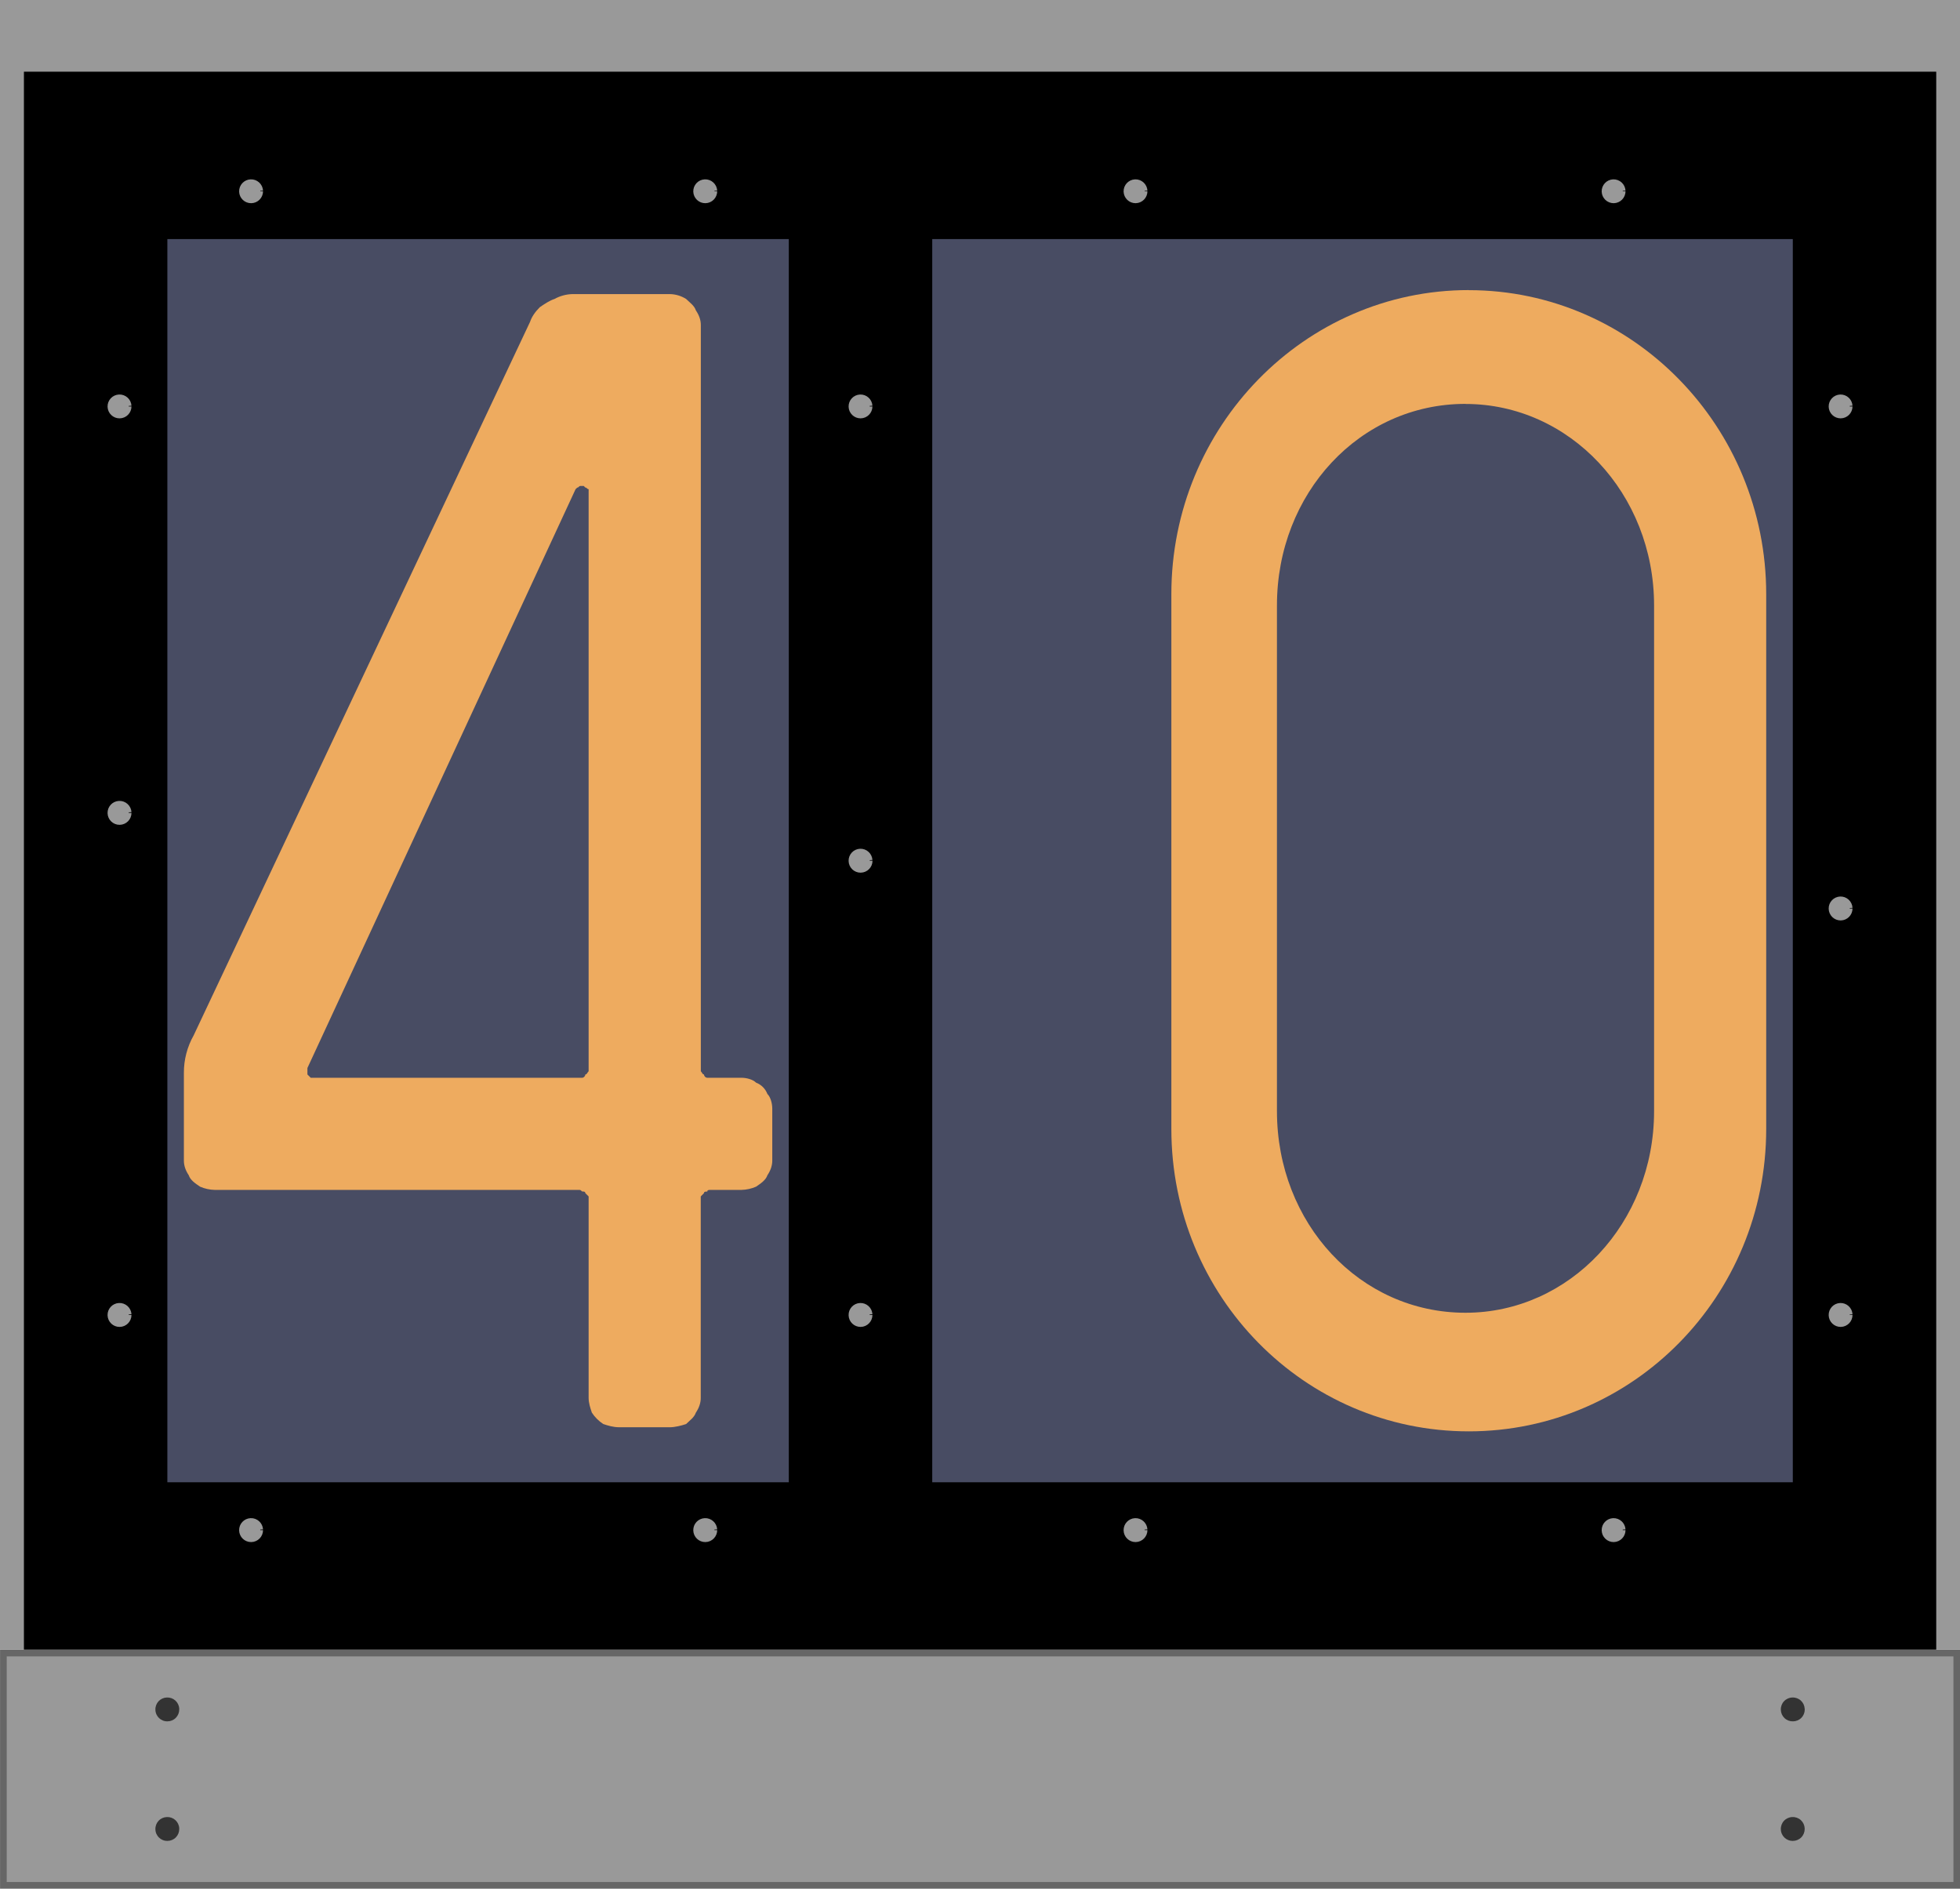
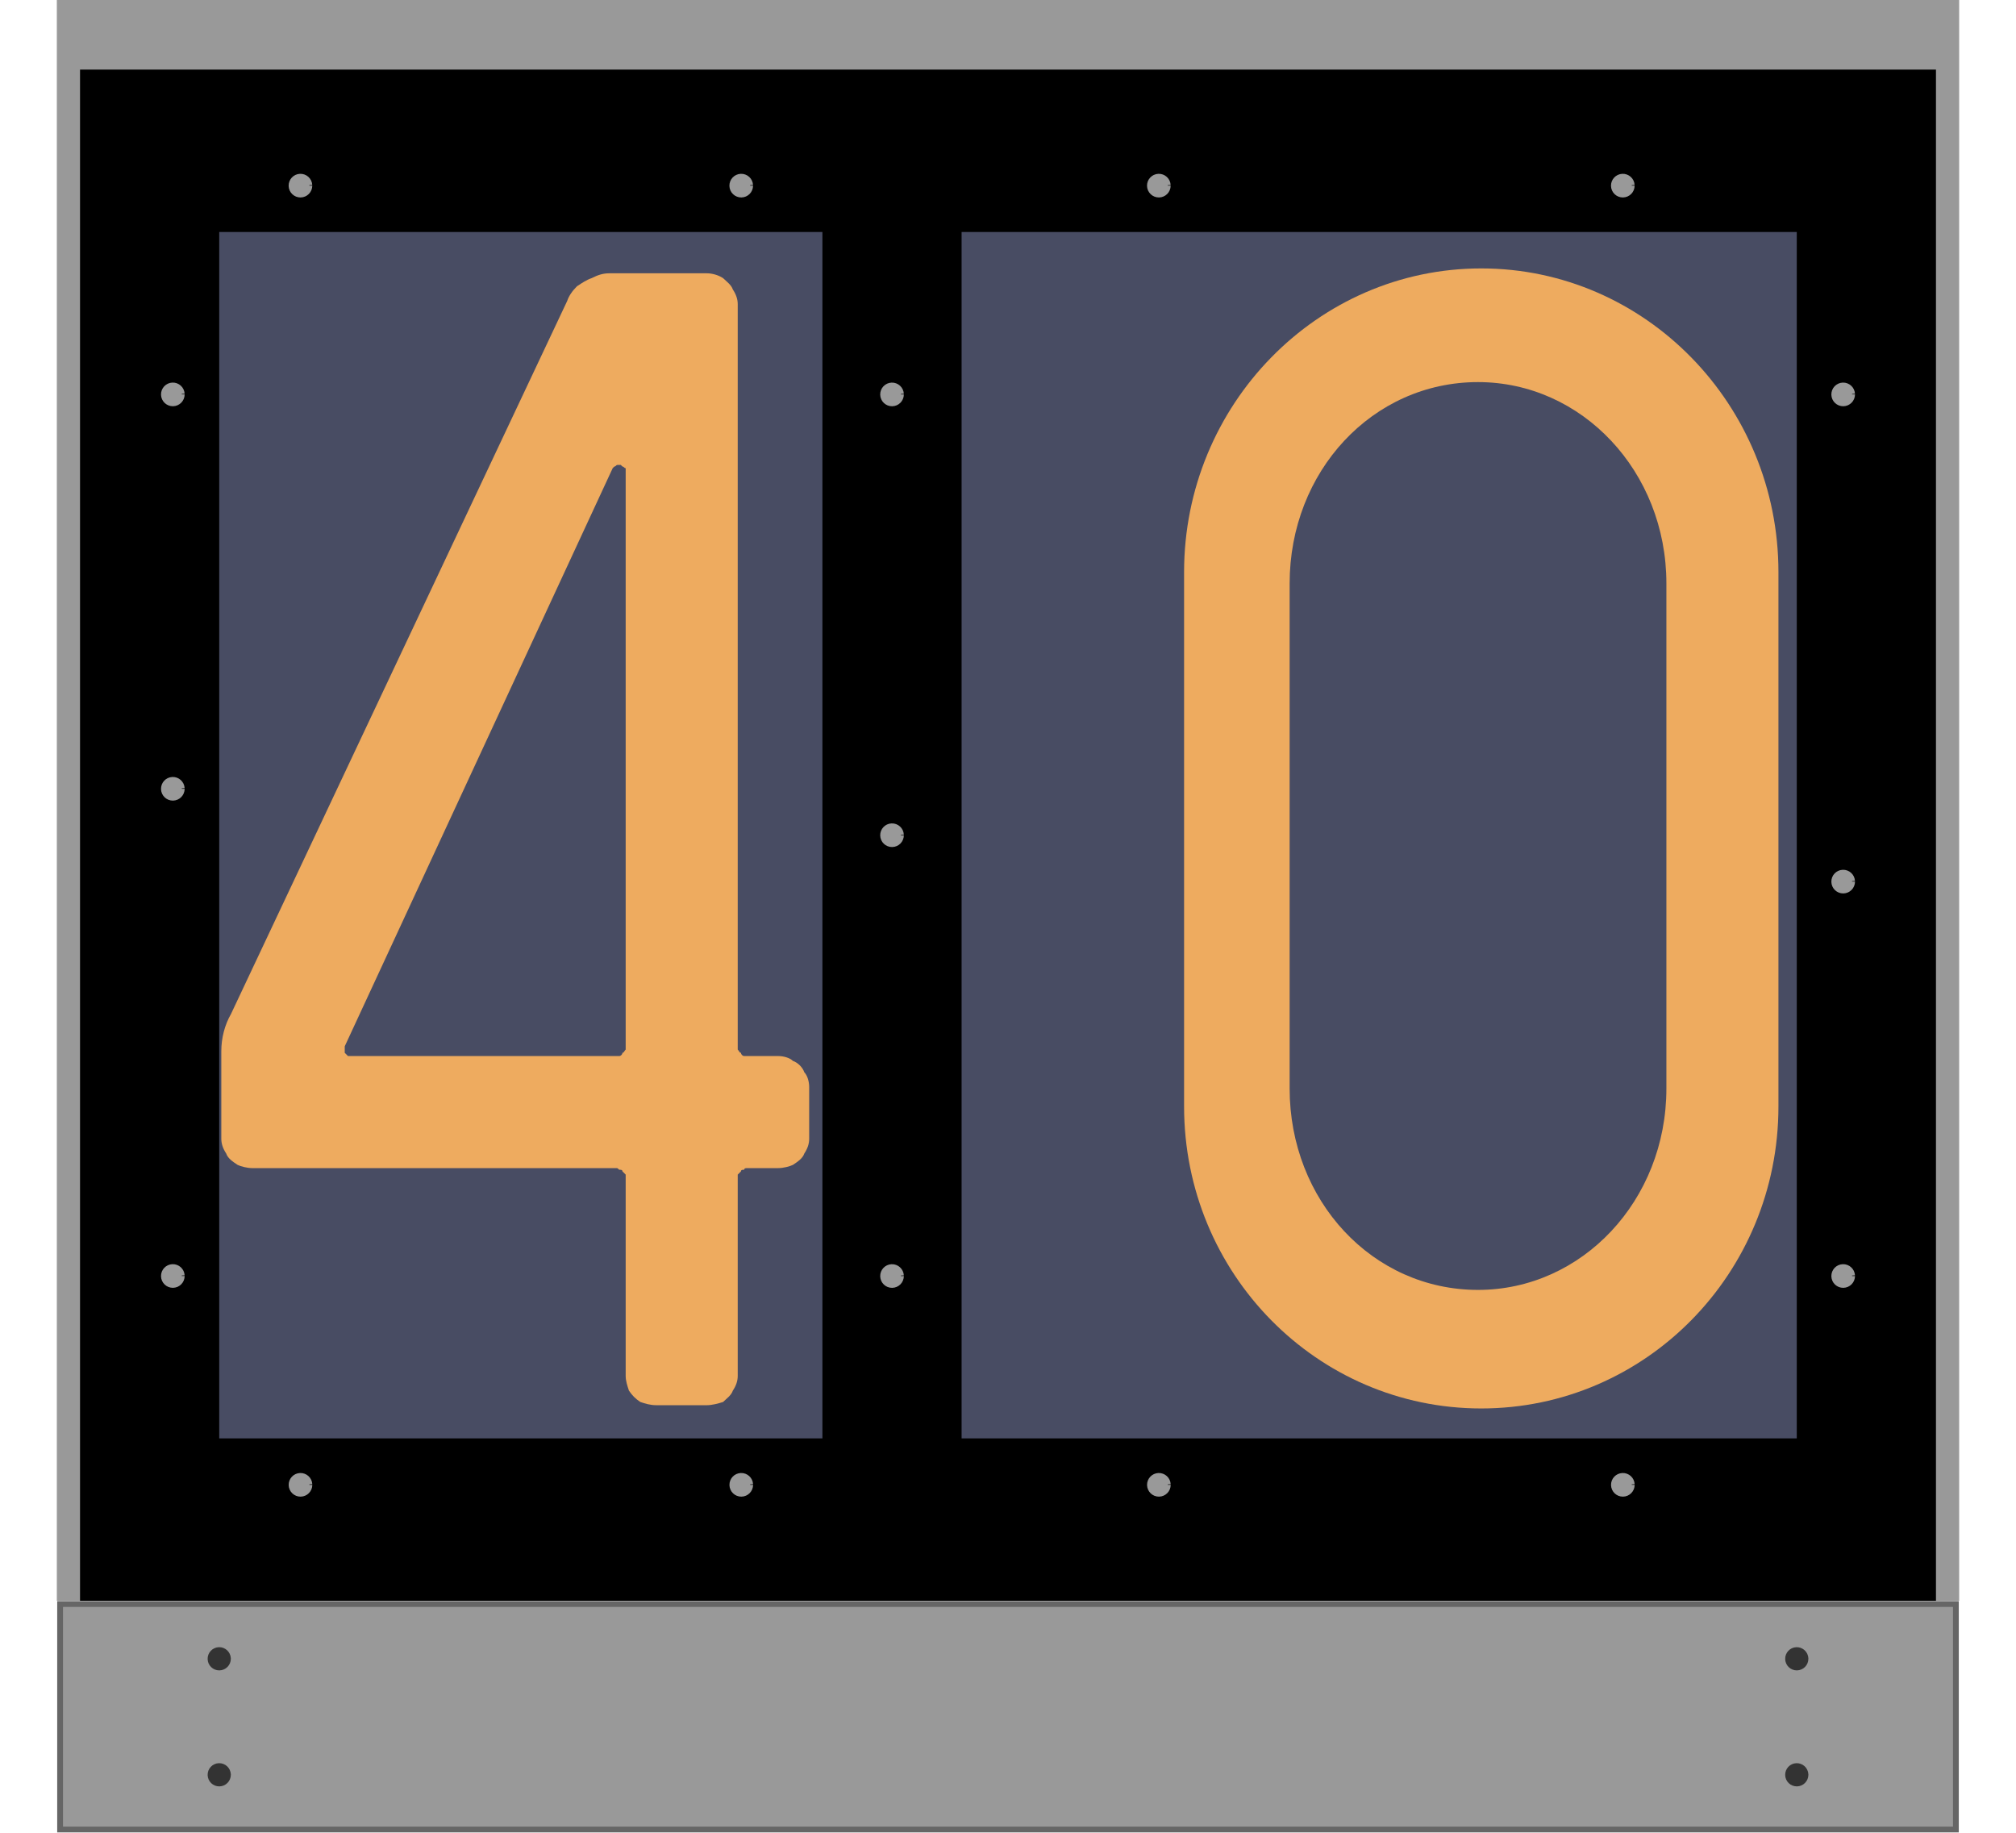
- <svg xmlns="http://www.w3.org/2000/svg" width="24.91" height="24">
-   <path fill="#999" d="M0 0h24.911v20.962H0z" />
-   <path d="M.304.911h24.304v20.051H.304z" />
-   <path fill="#484c63" d="M11.848 3.038h10.937v15.797H11.848zm-9.721 0h7.898v15.797H2.127z" />
-   <path fill="#999" stroke="#999" stroke-width=".07" d="M1.636 10.33a.117.117 0 0 1-.115.116.117.117 0 0 1-.119-.114.117.117 0 0 1 .112-.12.117.117 0 0 1 .122.11m0 6.387a.117.117 0 0 1-.115.117.117.117 0 0 1-.119-.114.117.117 0 0 1 .112-.12.117.117 0 0 1 .122.11m0-11.537a.117.117 0 0 1-.115.116.117.117 0 0 1-.119-.113.117.117 0 0 1 .112-.12.117.117 0 0 1 .122.11m21.873 6.386a.117.117 0 0 1-.115.117.117.117 0 0 1-.118-.114.117.117 0 0 1 .112-.12.117.117 0 0 1 .121.111m0 5.17a.117.117 0 0 1-.115.118.117.117 0 0 1-.118-.114.117.117 0 0 1 .112-.12.117.117 0 0 1 .121.11m0-11.537a.117.117 0 0 1-.115.116.117.117 0 0 1-.118-.113.117.117 0 0 1 .112-.12.117.117 0 0 1 .121.11m-12.455 5.779a.117.117 0 0 1-.116.117.117.117 0 0 1-.118-.114.117.117 0 0 1 .112-.12.117.117 0 0 1 .121.11m0 5.779a.117.117 0 0 1-.115.117.117.117 0 0 1-.118-.114.117.117 0 0 1 .112-.12.117.117 0 0 1 .121.11m0-11.537a.117.117 0 0 1-.115.116.117.117 0 0 1-.118-.113.117.117 0 0 1 .112-.12.117.117 0 0 1 .121.11M9.08 2.43a.117.117 0 0 1-.115.117.117.117 0 0 1-.119-.113.117.117 0 0 1 .112-.12.117.117 0 0 1 .122.11m-5.772.006a.117.117 0 0 1-.115.117.117.117 0 0 1-.119-.113.117.117 0 0 1 .112-.12.117.117 0 0 1 .122.11m17.316.006a.117.117 0 0 1-.115.117.117.117 0 0 1-.118-.113.117.117 0 0 1 .112-.12.117.117 0 0 1 .121.11m-6.076.006a.117.117 0 0 1-.115.117.117.117 0 0 1-.118-.113.117.117 0 0 1 .112-.12.117.117 0 0 1 .121.11M9.08 19.443a.117.117 0 0 1-.115.117.117.117 0 0 1-.119-.114.117.117 0 0 1 .112-.12.117.117 0 0 1 .122.11m-5.772.007a.117.117 0 0 1-.115.117.117.117 0 0 1-.119-.114.117.117 0 0 1 .112-.12.117.117 0 0 1 .122.11m17.316.007a.117.117 0 0 1-.115.117.117.117 0 0 1-.118-.114.117.117 0 0 1 .112-.12.117.117 0 0 1 .121.11m-6.076.007a.117.117 0 0 1-.115.117.117.117 0 0 1-.118-.114.117.117 0 0 1 .112-.12.117.117 0 0 1 .121.11" />
-   <path fill="#999" stroke="#666" stroke-width=".085" d="M.043 21.005h24.826v2.952H.043z" />
-   <path fill="#333" d="M2.278 21.722a.15.15 0 0 1-.15.151.15.15 0 0 1-.153-.147.15.15 0 0 1 .145-.156.15.15 0 0 1 .158.143m0 1.528a.15.15 0 0 1-.15.151.15.15 0 0 1-.153-.147.15.15 0 0 1 .145-.156.15.15 0 0 1 .158.143m20.659-1.51a.15.15 0 0 1-.15.151.15.15 0 0 1-.154-.147.15.15 0 0 1 .146-.156.15.15 0 0 1 .157.143m0 1.528a.15.15 0 0 1-.15.151.15.15 0 0 1-.153-.147.15.15 0 0 1 .146-.156.15.15 0 0 1 .157.143" />
-   <path fill="#eeab5f" d="M18.667 3.686c-2.087 0-3.78 1.735-3.78 3.863v6.796c0 2.128 1.693 3.843 3.78 3.843s3.78-1.715 3.78-3.843V7.55c0-2.128-1.694-3.863-3.78-3.863m-.042 1.446c1.322 0 2.397 1.136 2.397 2.561v6.425c0 1.425-1.075 2.562-2.397 2.562-1.343 0-2.396-1.137-2.396-2.562V7.693c0-1.425 1.053-2.561 2.396-2.561" aria-label="0" />
-   <path fill="#eeab5f" d="m6.737 4.089-4.276 9.068a.96.96 0 0 0-.124.476v1.115q0 .093.062.186c.02.062.082.103.144.145a.5.5 0 0 0 .186.041h4.628c.02 0 .02 0 .041.02.02 0 .041 0 .041.021l.042.042v2.561c0 .062.02.124.041.186a.5.5 0 0 0 .145.145c.062.02.124.041.206.041h.64c.063 0 .145-.02.207-.041.042-.042.103-.083.124-.145q.062-.093.062-.186v-2.561l.041-.042c0-.02.021-.02.042-.02 0-.021.02-.021.041-.021h.393a.5.5 0 0 0 .186-.041c.061-.042.123-.083.144-.145q.062-.093.062-.186v-.66c0-.063-.02-.146-.062-.187a.25.25 0 0 0-.144-.144c-.042-.042-.124-.062-.186-.062h-.434a.044.044 0 0 1-.042-.042c-.02 0-.02-.02-.04-.041V4.13q0-.093-.063-.186c-.02-.062-.082-.103-.124-.145a.4.4 0 0 0-.206-.062h-1.24a.5.5 0 0 0-.227.062c-.062.02-.124.062-.186.104q-.093.093-.124.186m.744 2.169v7.354c-.02.02-.02.041-.042.041 0 .02-.02.042-.04.042h-3.45l-.042-.042v-.082l3.408-7.355.021-.02c.02 0 .02-.021.041-.021h.042l.02.02c.021 0 .021.021.042.021z" aria-label="4" />
+ <svg xmlns="http://www.w3.org/2000/svg" width="16.5" height="15" viewBox="0 0 820 790">
+   <path fill="#999" stroke="#666" stroke-width="2.5" d="M1.404 691.4h817.19v97.192H1.404z" />
+   <path fill="#333" d="M75 715a5 5 0 0 1-4.932 5 5 5 0 0 1-5.066-4.864 5 5 0 0 1 4.795-5.132 5 5 0 0 1 5.196 4.725M75 765a5 5 0 0 1-4.932 5 5 5 0 0 1-5.066-4.864 5 5 0 0 1 4.795-5.132 5 5 0 0 1 5.196 4.725M755.003 715a5 5 0 0 1-4.932 5 5 5 0 0 1-5.066-4.864 5 5 0 0 1 4.795-5.132 5 5 0 0 1 5.196 4.725m.007 50.271a5 5 0 0 1-4.932 5 5 5 0 0 1-5.066-4.864 5 5 0 0 1 4.795-5.132 5 5 0 0 1 5.196 4.725" />
+   <path fill="#999" d="M0 0h820v690H0z" />
+   <path d="M10 30h800v660H10z" />
+   <path fill="#484c63" d="M70 100h260v520H70zm320 0h360v520H390z" />
+   <path fill="#999" stroke="#999" stroke-width="2.5" d="M53.846 340a3.846 3.846 0 0 1-3.794 3.846 3.846 3.846 0 0 1-3.897-3.742 3.846 3.846 0 0 1 3.688-3.947 3.846 3.846 0 0 1 3.997 3.635m.006 210.21a3.846 3.846 0 0 1-3.794 3.846 3.846 3.846 0 0 1-3.897-3.742 3.846 3.846 0 0 1 3.688-3.947 3.846 3.846 0 0 1 3.997 3.635m.006-379.79a3.846 3.846 0 0 1-3.794 3.846 3.846 3.846 0 0 1-3.897-3.742 3.846 3.846 0 0 1 3.688-3.947 3.846 3.846 0 0 1 3.997 3.635m720.01 210.21a3.846 3.846 0 0 1-3.794 3.846 3.846 3.846 0 0 1-3.897-3.742 3.846 3.846 0 0 1 3.689-3.947 3.846 3.846 0 0 1 3.996 3.635m.006 170.21a3.846 3.846 0 0 1-3.794 3.846 3.846 3.846 0 0 1-3.897-3.742 3.846 3.846 0 0 1 3.689-3.947 3.846 3.846 0 0 1 3.996 3.635m.006-379.79a3.846 3.846 0 0 1-3.794 3.846 3.846 3.846 0 0 1-3.897-3.742 3.846 3.846 0 0 1 3.688-3.947 3.846 3.846 0 0 1 3.997 3.635m-409.99 190.21a3.846 3.846 0 0 1-3.794 3.846 3.846 3.846 0 0 1-3.897-3.742 3.846 3.846 0 0 1 3.689-3.947 3.846 3.846 0 0 1 3.996 3.635m.006 190.21a3.846 3.846 0 0 1-3.794 3.846 3.846 3.846 0 0 1-3.897-3.742 3.846 3.846 0 0 1 3.689-3.947 3.846 3.846 0 0 1 3.996 3.635m.006-379.79a3.846 3.846 0 0 1-3.794 3.846 3.846 3.846 0 0 1-3.897-3.742 3.846 3.846 0 0 1 3.688-3.947 3.846 3.846 0 0 1 3.997 3.635m-64.994-89.792a3.846 3.846 0 0 1-3.794 3.846 3.846 3.846 0 0 1-3.897-3.742 3.846 3.846 0 0 1 3.689-3.947 3.846 3.846 0 0 1 3.996 3.635m-189.99.208a3.846 3.846 0 0 1-3.794 3.846 3.846 3.846 0 0 1-3.897-3.742 3.846 3.846 0 0 1 3.688-3.947 3.846 3.846 0 0 1 3.997 3.635m570.01.208a3.846 3.846 0 0 1-3.794 3.846 3.846 3.846 0 0 1-3.897-3.742 3.846 3.846 0 0 1 3.689-3.947 3.846 3.846 0 0 1 3.996 3.635m-199.99.208a3.846 3.846 0 0 1-3.794 3.846 3.846 3.846 0 0 1-3.897-3.742 3.846 3.846 0 0 1 3.689-3.947 3.846 3.846 0 0 1 3.996 3.635m-179.99 560.21a3.846 3.846 0 0 1-3.794 3.846 3.846 3.846 0 0 1-3.897-3.742 3.846 3.846 0 0 1 3.689-3.947 3.846 3.846 0 0 1 3.996 3.635m-189.99.208a3.846 3.846 0 0 1-3.794 3.846 3.846 3.846 0 0 1-3.897-3.742 3.846 3.846 0 0 1 3.688-3.947 3.846 3.846 0 0 1 3.997 3.635m570.01.208a3.846 3.846 0 0 1-3.794 3.846 3.846 3.846 0 0 1-3.897-3.742 3.846 3.846 0 0 1 3.689-3.947 3.846 3.846 0 0 1 3.996 3.635m-199.99.208a3.846 3.846 0 0 1-3.794 3.846 3.846 3.846 0 0 1-3.897-3.742 3.846 3.846 0 0 1 3.689-3.947 3.846 3.846 0 0 1 3.996 3.635" />
+   <path fill="#eeab5f" d="M220 129.7 75.1 437c-2.8 4.9-4.2 10.5-4.2 16.1v37.8q0 3.15 2.1 6.3c.7 2.1 2.8 3.5 4.9 4.9 1.4.7 4.2 1.4 6.3 1.4H241c.7 0 .7 0 1.4.7.7 0 1.4 0 1.4.7l1.4 1.4v86.8c0 2.1.7 4.2 1.4 6.3 1.4 2.1 2.8 3.5 4.9 4.9 2.1.7 4.2 1.4 7 1.4h21.7c2.1 0 4.9-.7 7-1.4 1.4-1.4 3.5-2.8 4.2-4.9q2.1-3.15 2.1-6.3v-86.8l1.4-1.4c0-.7.7-.7 1.4-.7 0-.7.7-.7 1.4-.7H311c2.1 0 4.9-.7 6.3-1.4 2.1-1.4 4.2-2.8 4.9-4.9q2.1-3.15 2.1-6.3v-22.4c0-2.1-.7-4.9-2.1-6.3-.7-2.1-2.8-4.2-4.9-4.9-1.4-1.4-4.2-2.1-6.3-2.1h-14.7c-.7 0-1.4-.7-1.4-1.4-.7 0-.7-.7-1.4-1.4V131.1q0-3.15-2.1-6.3c-.7-2.1-2.8-3.5-4.2-4.9-2.1-1.4-4.9-2.1-7-2.1h-42c-2.8 0-4.9.7-7.7 2.1-2.1.7-4.2 2.1-6.3 3.5q-3.15 3.15-4.2 6.3m25.2 73.5v249.2c-.7.7-.7 1.4-1.4 1.4 0 .7-.7 1.4-1.4 1.4H125.5l-1.4-1.4V451l115.5-249.2.7-.7c.7 0 .7-.7 1.4-.7h1.4l.7.7c.7 0 .7.7 1.4.7z" aria-label="4" font-family="SNCF Lightbox" font-size="700" />
+   <path fill="#eeab5f" d="M614 115.7c-70.7 0-128.1 58.8-128.1 130.9v230.3c0 72.1 57.4 130.2 128.1 130.2S742.1 549 742.1 476.9V246.6c0-72.1-57.4-130.9-128.1-130.9m-1.4 49c44.8 0 81.2 38.5 81.2 86.8v217.7c0 48.3-36.4 86.8-81.2 86.8-45.5 0-81.2-38.5-81.2-86.8V251.5c0-48.3 35.7-86.8 81.2-86.8" aria-label="0" font-family="SNCF Lightbox" font-size="700" />
</svg>
